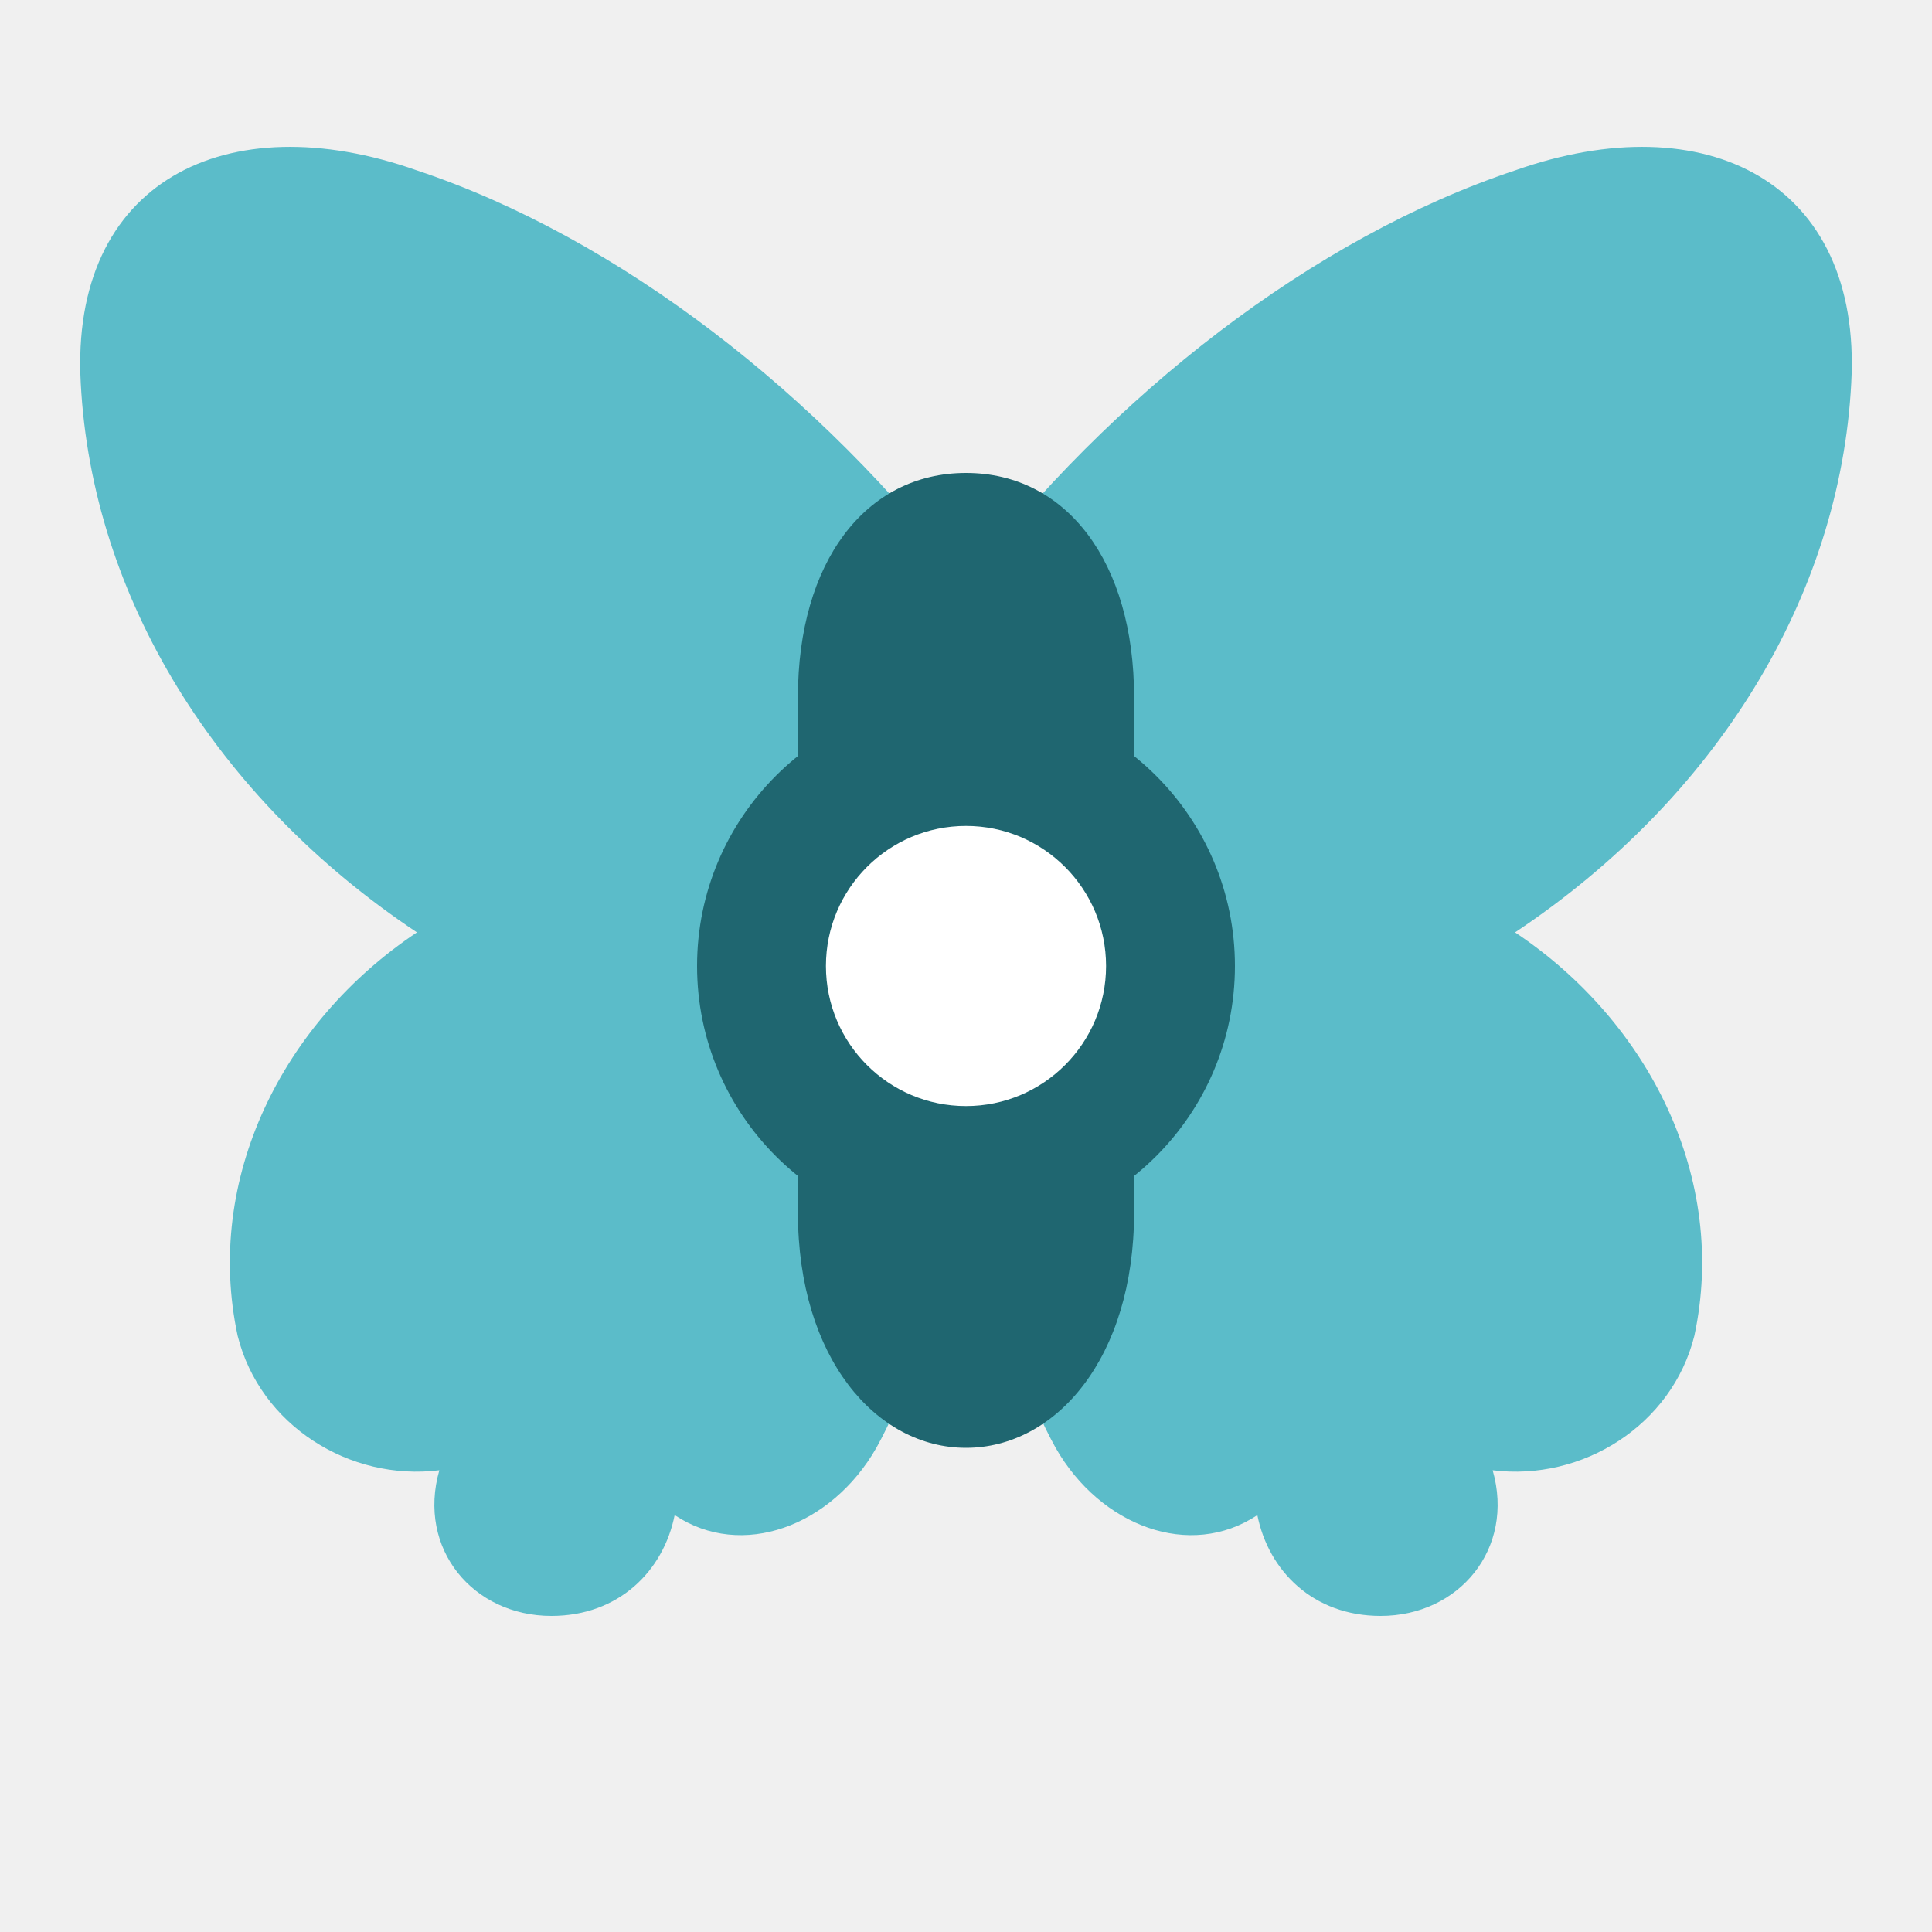
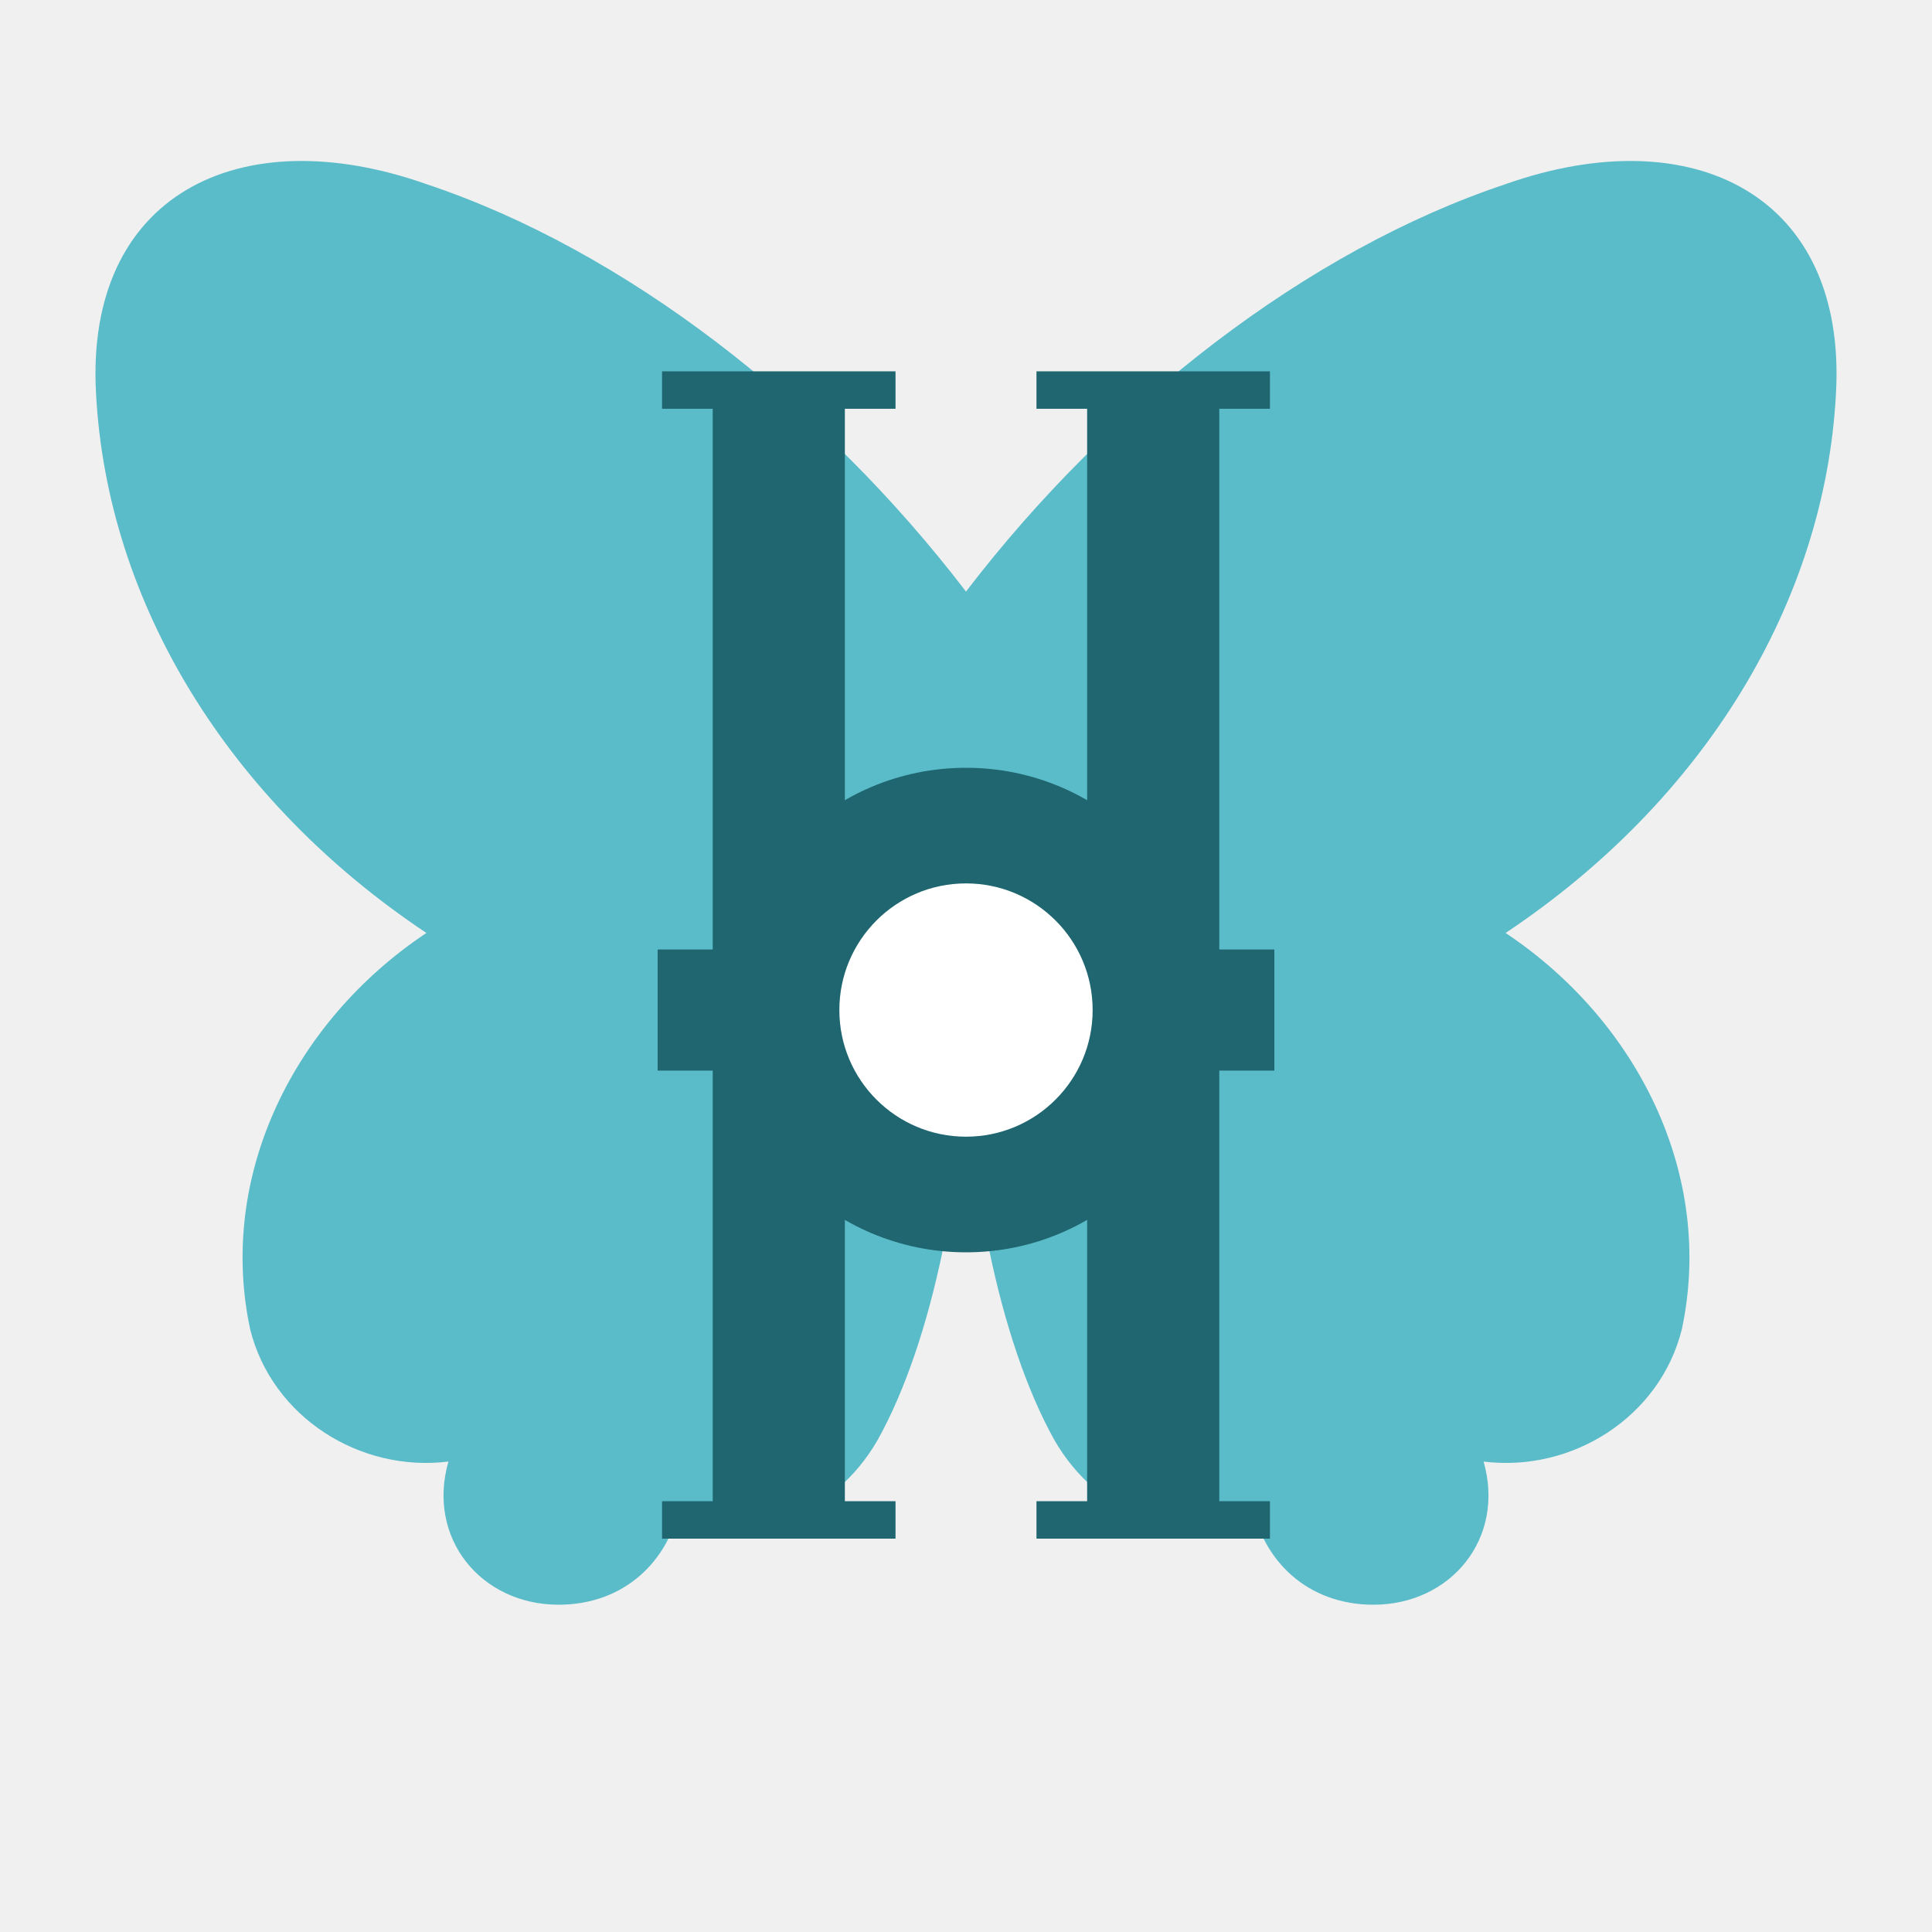
<svg xmlns="http://www.w3.org/2000/svg" viewBox="0 0 200 200" width="200" height="200" role="img" aria-labelledby="f2t">
-   <g transform="translate(100 100) scale(1.16) translate(-100 -100)">
+   <g transform="translate(100 100) scale(1.14) translate(-100 -100)">
    <path d="M 100 66 C 113 49 131 35 149 29 C 166 23 180 30 179 48 C 178 67 167 85 149 97 C 161 105 168 119 165 133 C 163 141 155 146 147 145 C 149 152 144 158 137 158 C 131 158 127 154 126 149 C 120 153 112 150 108 143 C 103 134 100 119 100 105 C 99 92 99 79 100 66 Z" fill="#5BBCC9" />
    <path d="M 100 66 C 87 49 69 35 51 29 C 34 23 20 30 21 48 C 22 67 33 85 51 97 C 39 105 32 119 35 133 C 37 141 45 146 53 145 C 51 152 56 158 63 158 C 69 158 73 154 74 149 C 80 153 88 150 92 143 C 97 134 100 119 100 105 C 101 92 101 79 100 66 Z" fill="#5BBCC9" />
-     <path d="M 100 56 C 109 56 115 64 115 76 L 115 122 C 115 135 108 143 100 143 C 92 143 85 135 85 122 L 85 76 C 85 64 91 56 100 56 Z" fill="#1F6670" />
-     <circle cx="100" cy="100" r="24" fill="#1F6670" />
-     <circle cx="100" cy="100" r="12.5" fill="#FFFFFF" />
+     <path d="M 72.4 46.0 L 93.6 46.0 L 93.6 49.4 L 89.0 49.4 L 89.0 148.6 L 93.6 148.6 L 93.6 152.0 L 72.4 152.0 L 72.4 148.6 L 77.0 148.6 L 77.0 49.4 L 72.4 49.4 Z M 106.4 46.0 L 127.6 46.0 L 127.6 49.4 L 123.0 49.4 L 123.0 148.6 L 127.6 148.6 L 127.6 152.0 L 106.4 152.0 L 106.4 148.6 L 111.0 148.6 L 111.0 49.4 L 106.4 49.4 Z M 72.0 98.5 L 128.0 98.5 L 128.0 109.5 L 72.0 109.5 Z" fill="#1F6670" />
+     <circle cx="100" cy="104" r="22" fill="#1F6670" />
+     <circle cx="100" cy="104" r="11.5" fill="#FFFFFF" />
  </g>
</svg>
